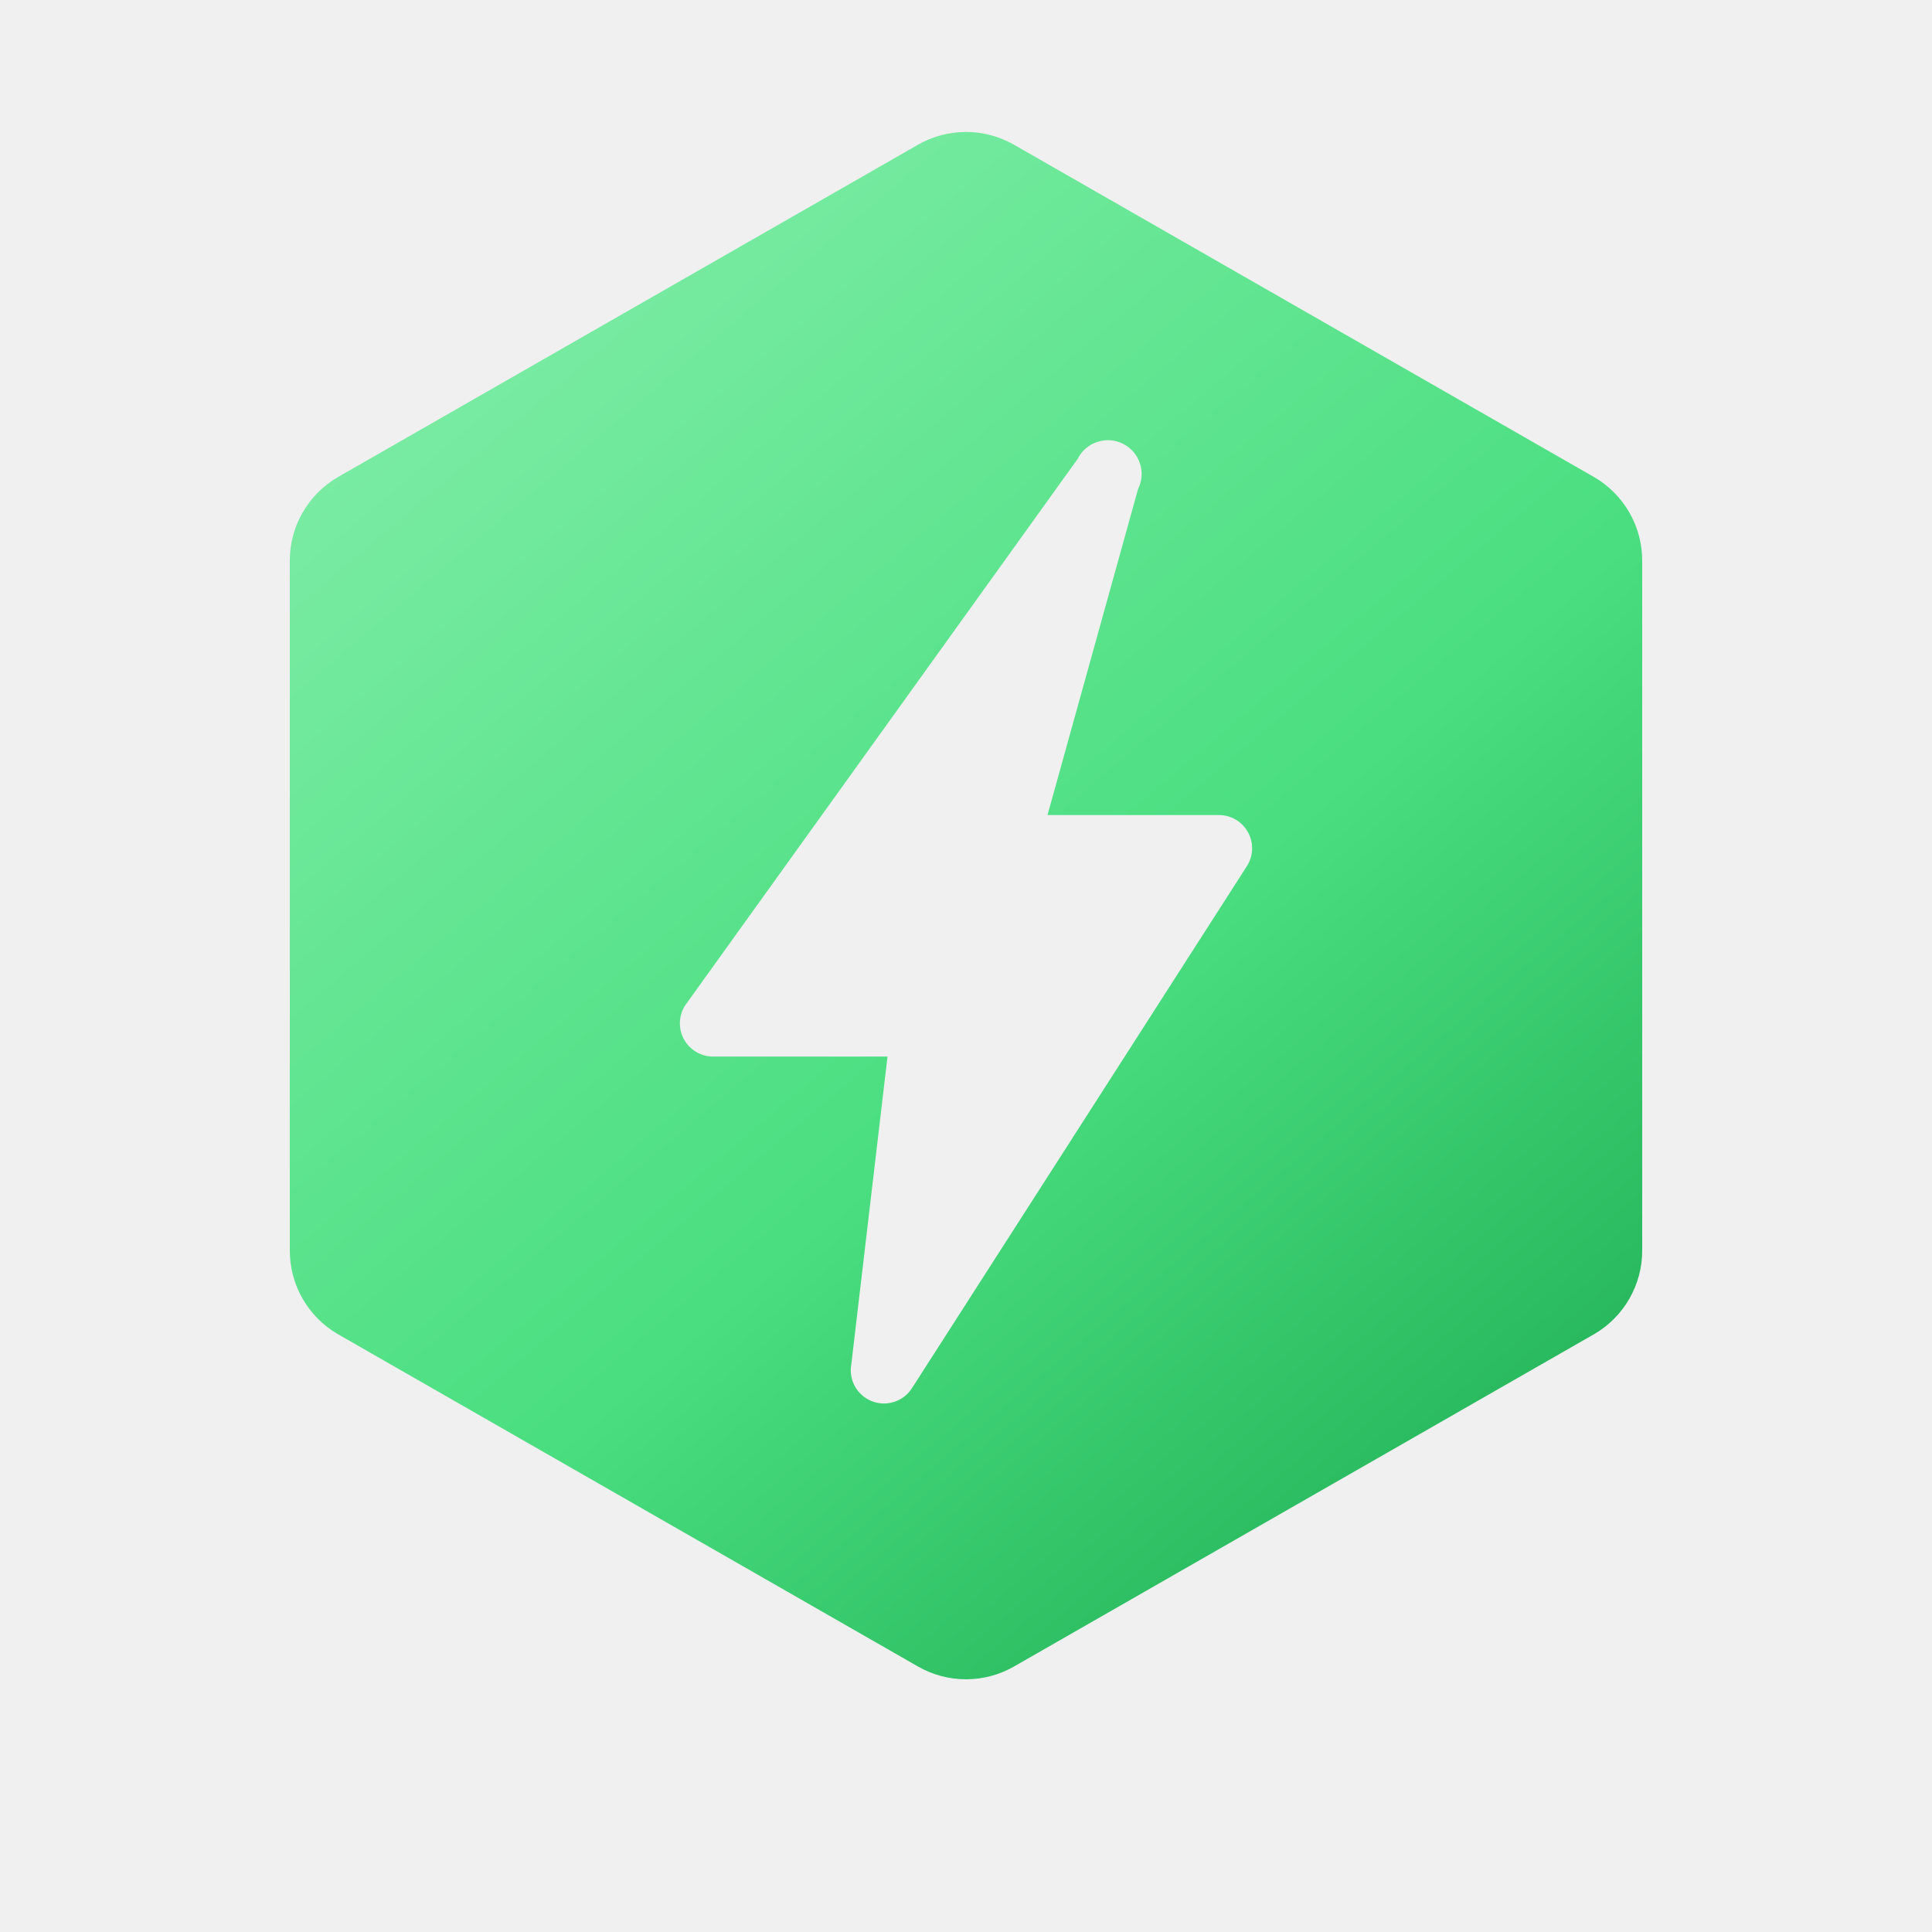
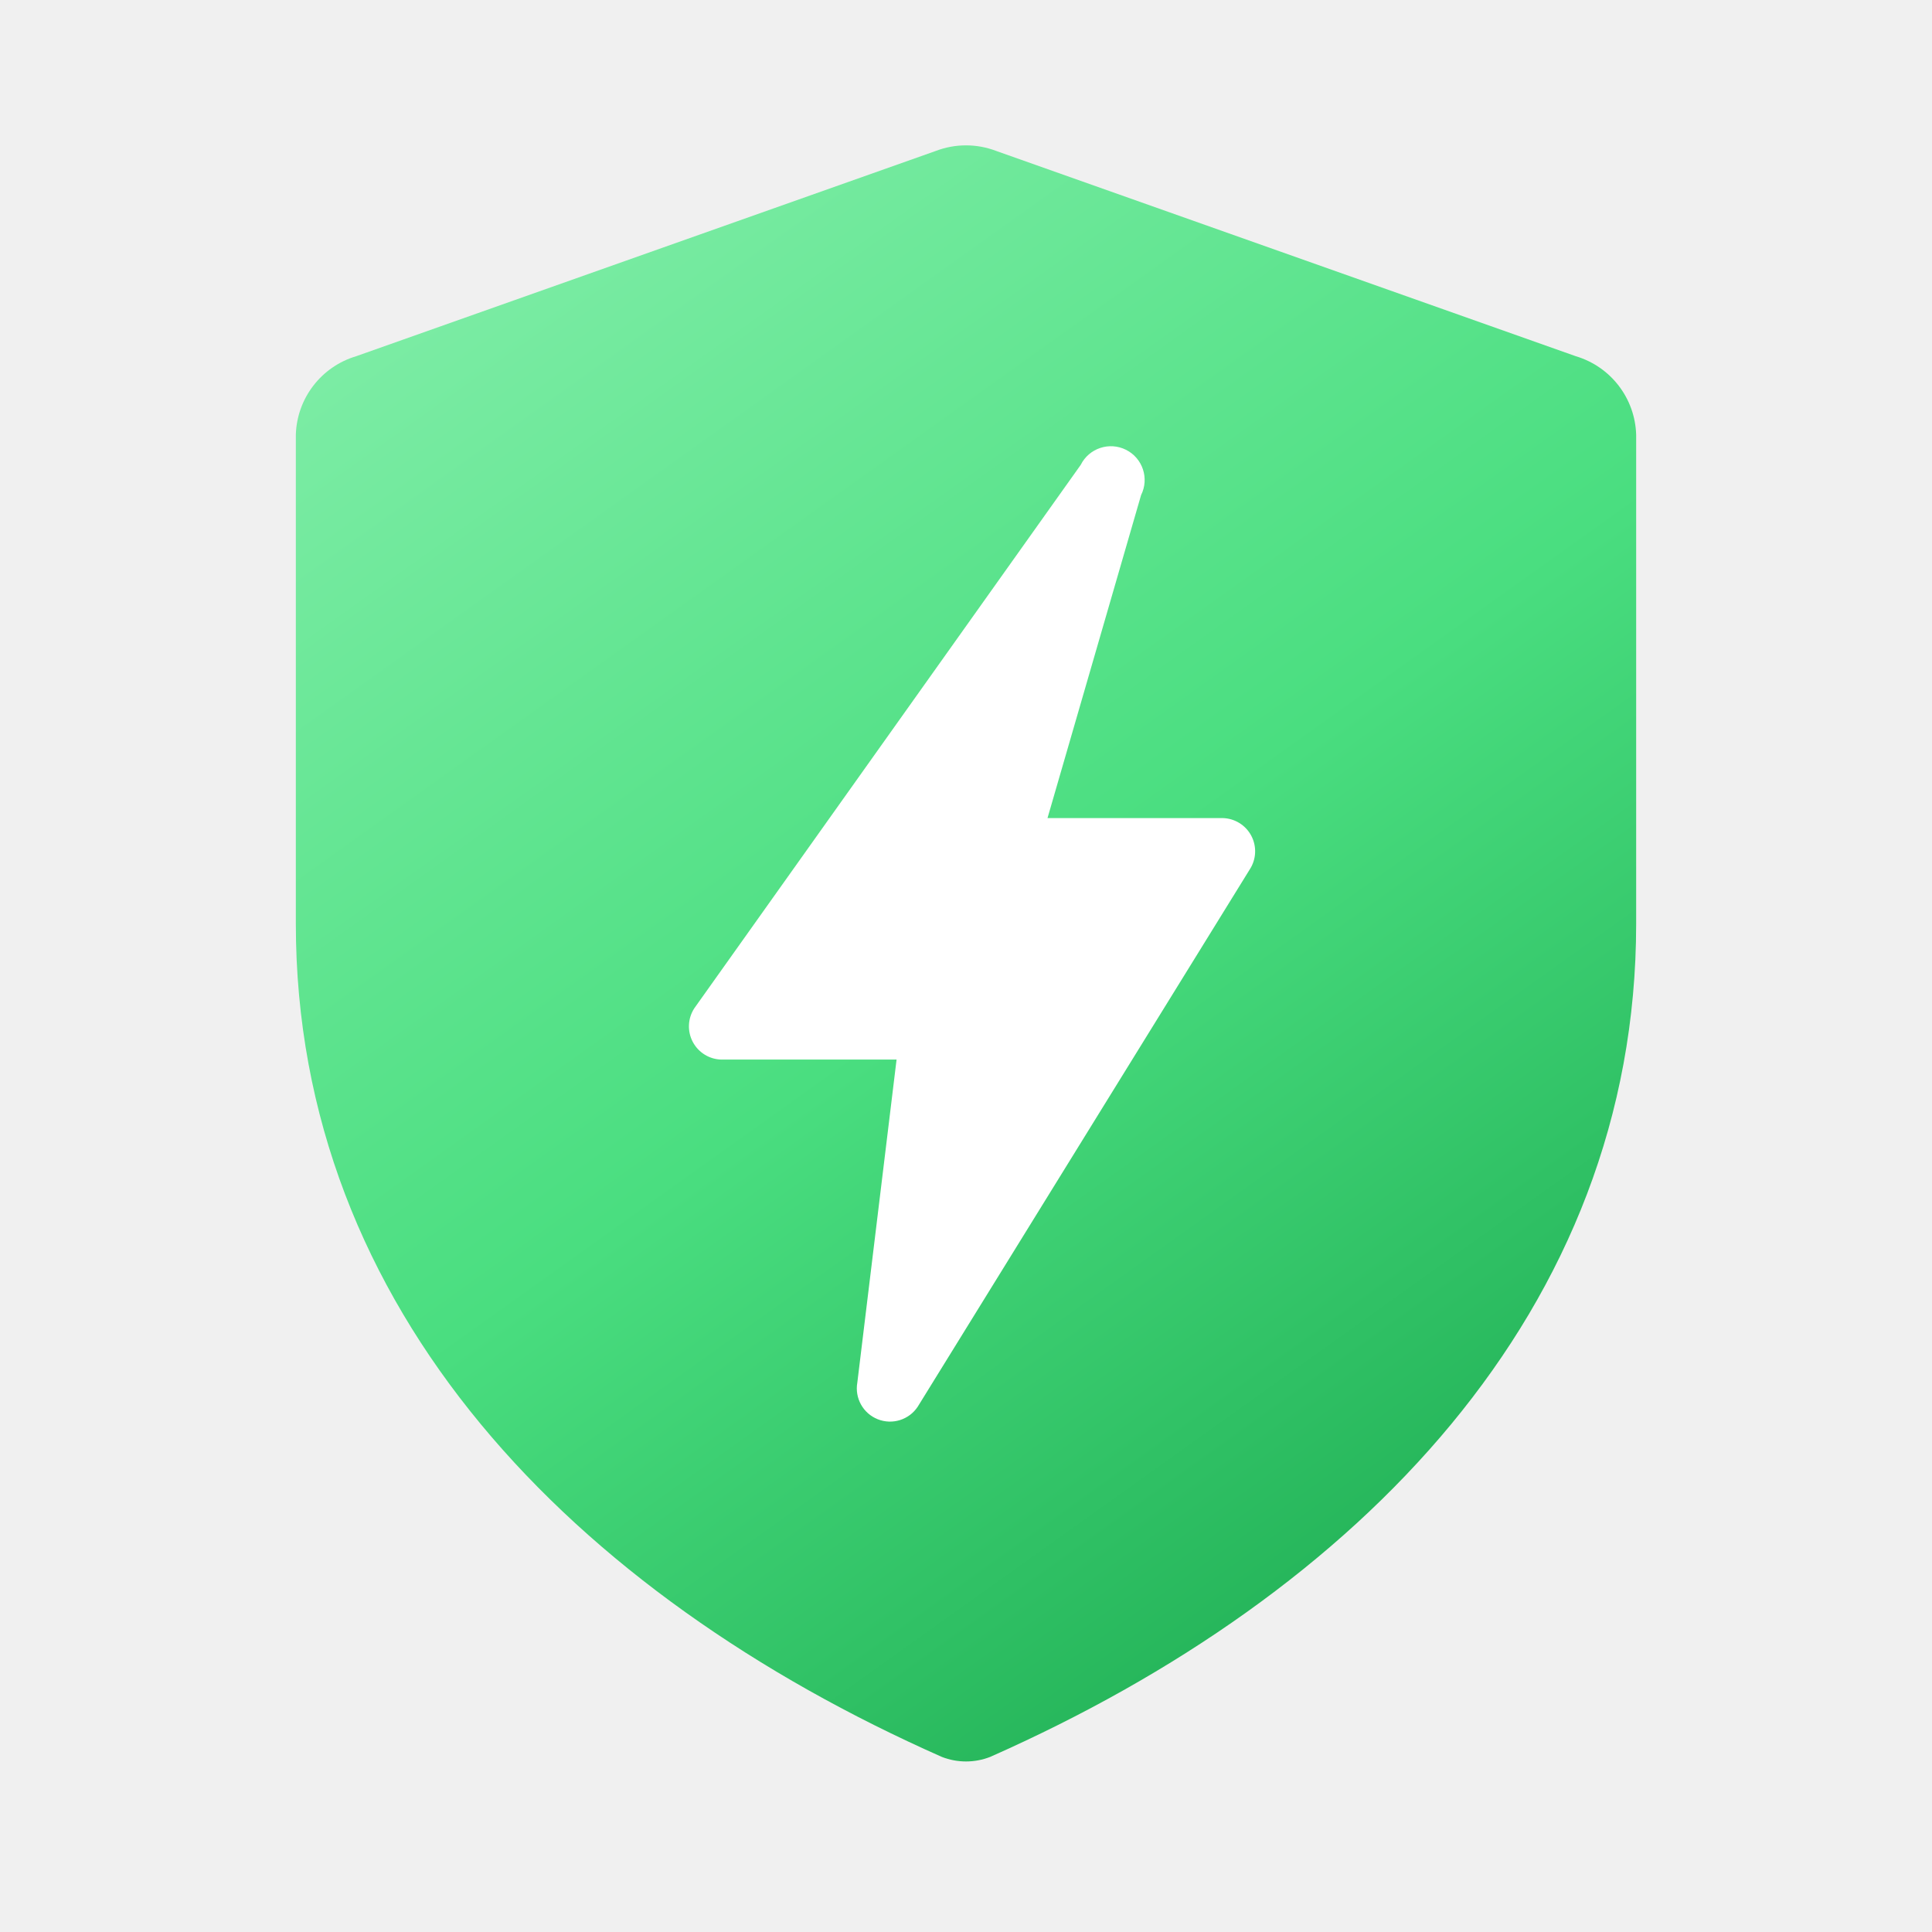
<svg xmlns="http://www.w3.org/2000/svg" viewBox="0 0 32 32" role="img" aria-label="ClaimBot">
  <defs>
-     <linearGradient id="i" x1="5" y1="3" x2="27" y2="29" gradientUnits="userSpaceOnUse">
+     <linearGradient id="s" x1="6" y1="2" x2="26" y2="30" gradientUnits="userSpaceOnUse">
      <stop offset="0" stop-color="#86EFAC" />
-       <stop offset="0.55" stop-color="#4ADE80" />
-       <stop offset="1" stop-color="#16A34A" />
+       <stop offset="0.5" stop-color="#4ADE80" />
+       <stop offset="1" stop-color="#15A349" />
    </linearGradient>
  </defs>
-   <path fill="url(#i)" fill-rule="evenodd" d="M15.2 2.4A1.6 1.6 0 0 1 16.8 2.4L26.4 7.9A1.6 1.6 0 0 1 27.2 9.3V20.7A1.6 1.6 0 0 1 26.4 22.1L16.8 27.6A1.6 1.6 0 0 1 15.2 27.6L5.6 22.1A1.6 1.6 0 0 1 4.8 20.7V9.3A1.6 1.6 0 0 1 5.6 7.9Z M17.85 7.6 11.35 16.65A0.55 0.55 0 0 0 11.8 17.5H14.7L14.1 22.6A0.55 0.55 0 0 0 15.1 23.0L20.65 14.35A0.55 0.55 0 0 0 20.2 13.5H17.35L18.85 8.1A0.55 0.55 0 0 0 17.85 7.6Z" />
+   <path fill="url(#s)" d="M15.5 2.5A1.4 1.4 0 0 1 16.5 2.5L26.1 5.9A1.4 1.4 0 0 1 27.1 7.2V15.3C27.1 21.7 22.5 26.4 16.4 29.1A1.1 1.1 0 0 1 15.6 29.1C9.5 26.4 4.9 21.7 4.9 15.3V7.2A1.4 1.4 0 0 1 5.9 5.9Z" />
+   <path fill="#ffffff" d="M17.9 7.7L11.5 16.7A0.55 0.55 0 0 0 11.95 17.55H14.85L14.2 22.9A0.55 0.55 0 0 0 15.2 23.3L20.7 14.4A0.55 0.55 0 0 0 20.25 13.55H17.35L18.9 8.2A0.55 0.55 0 0 0 17.9 7.7Z" />
</svg>
